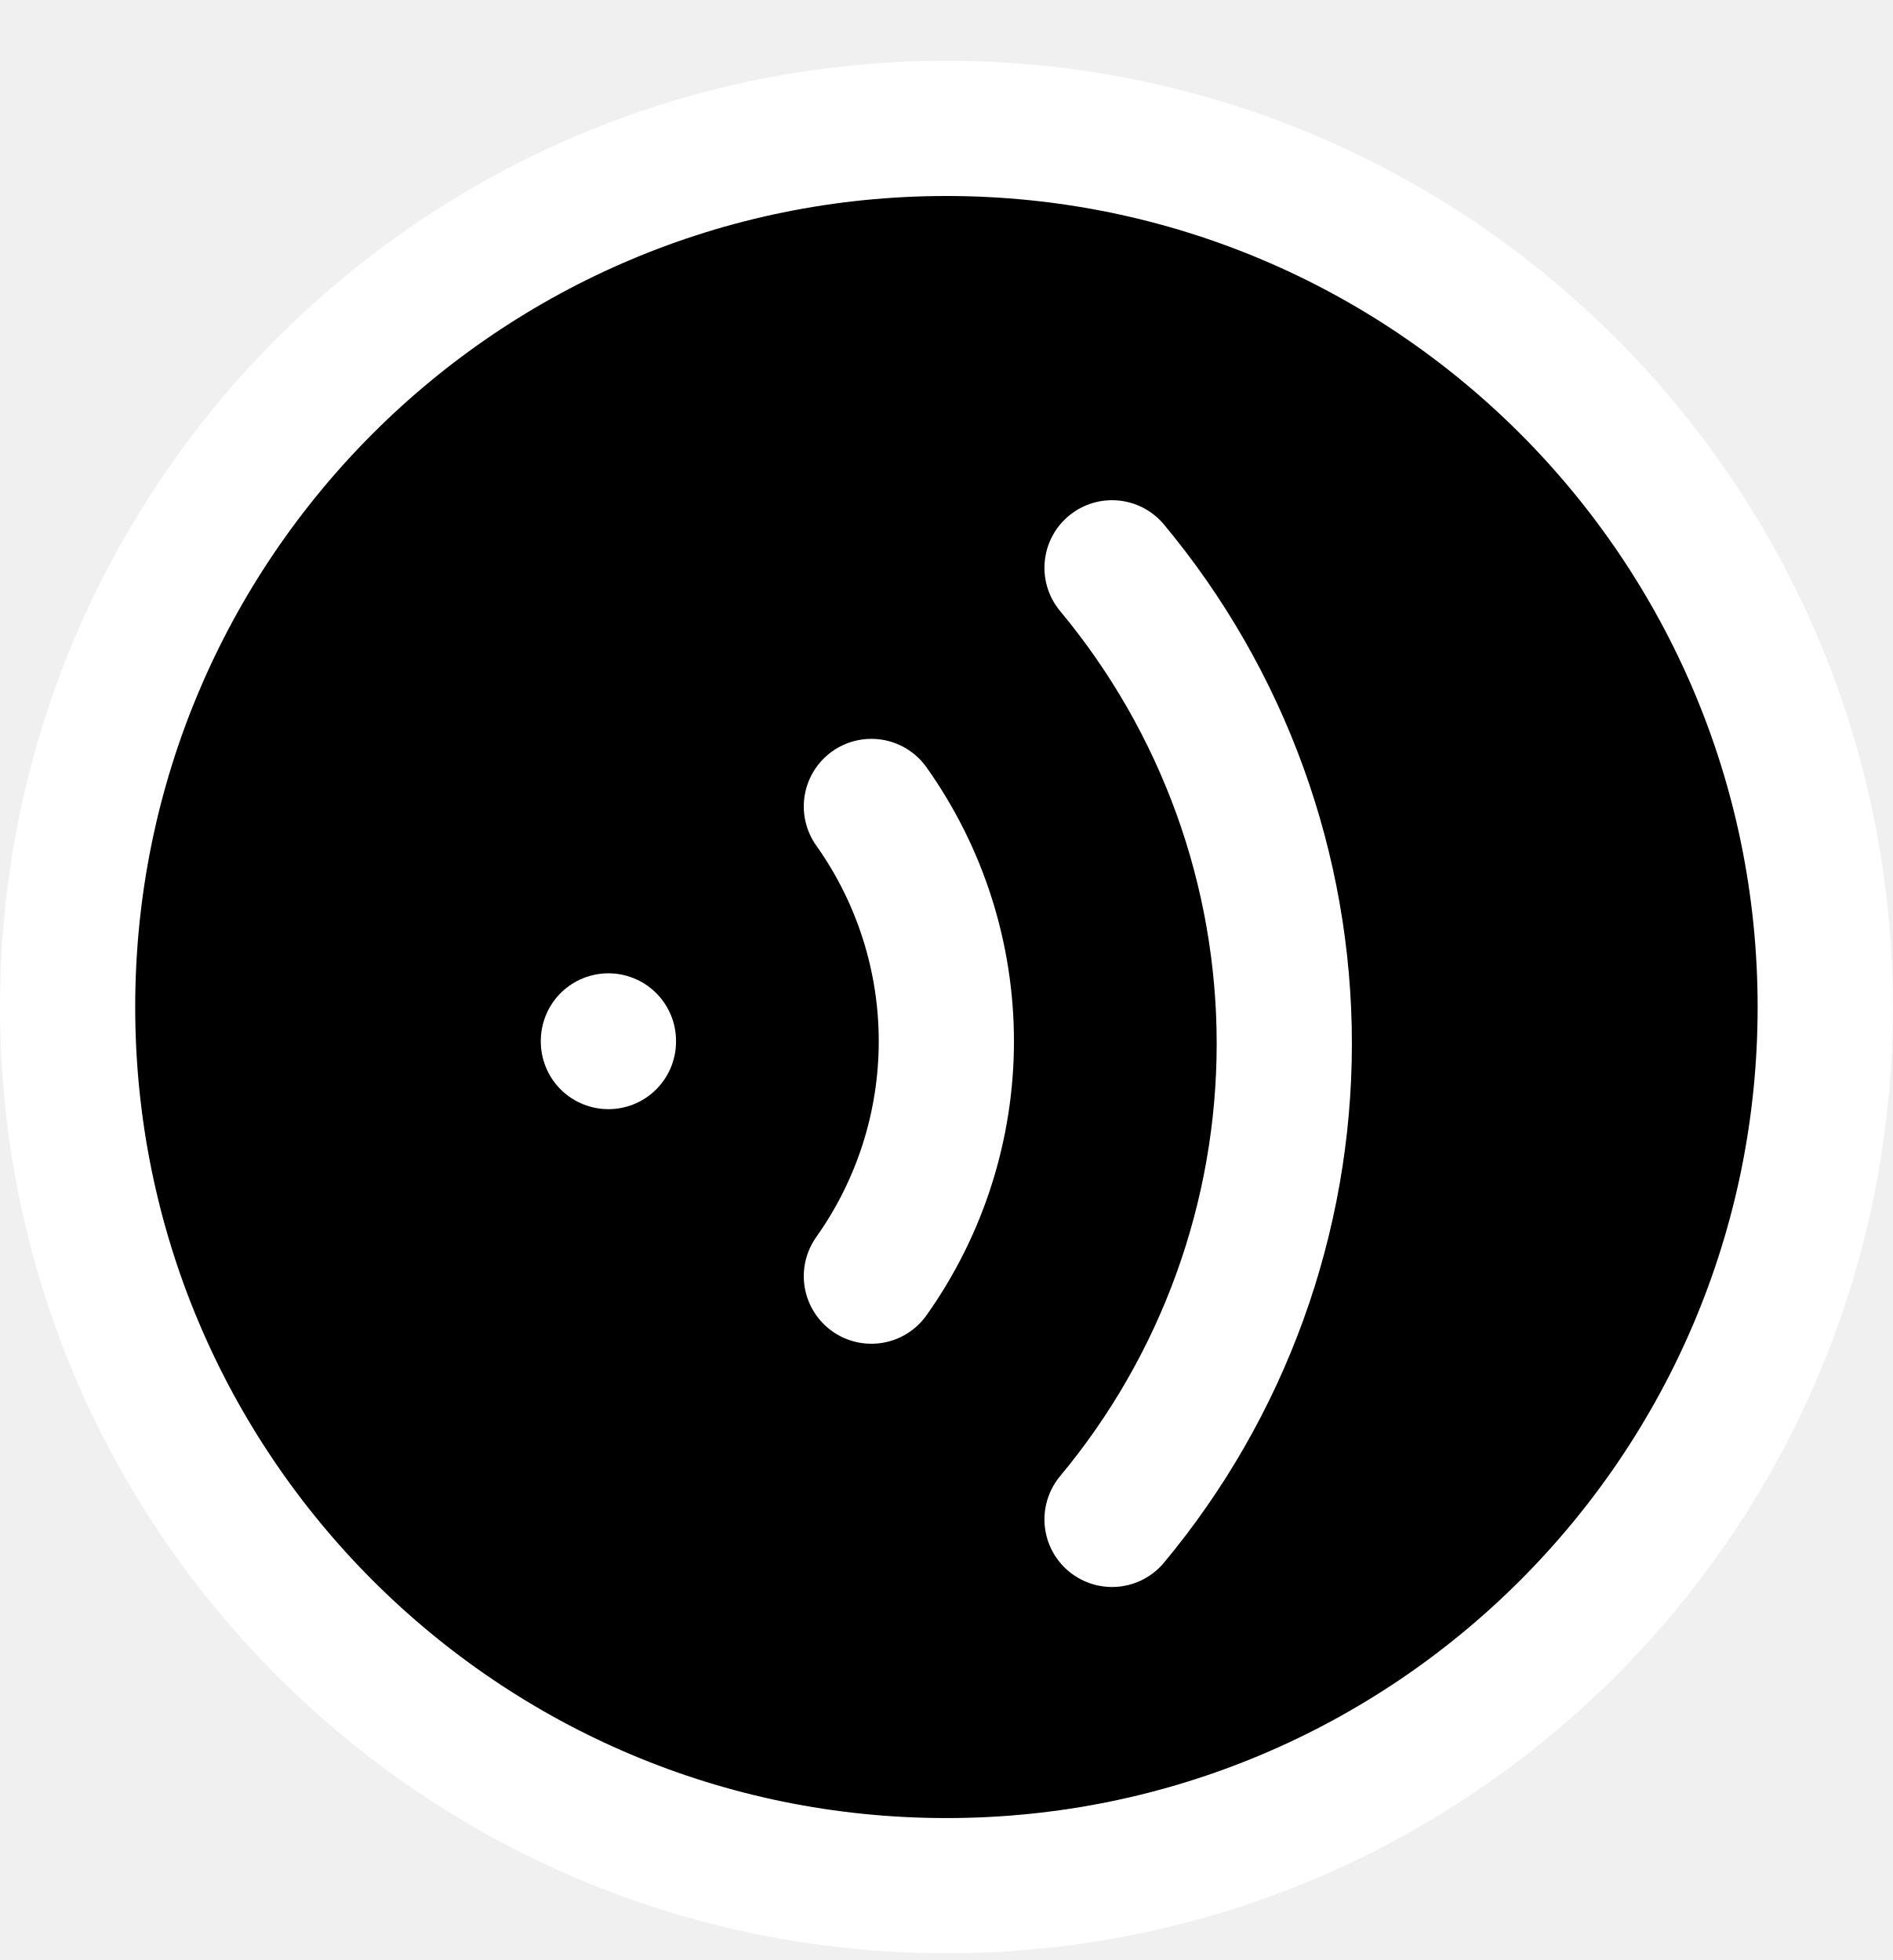
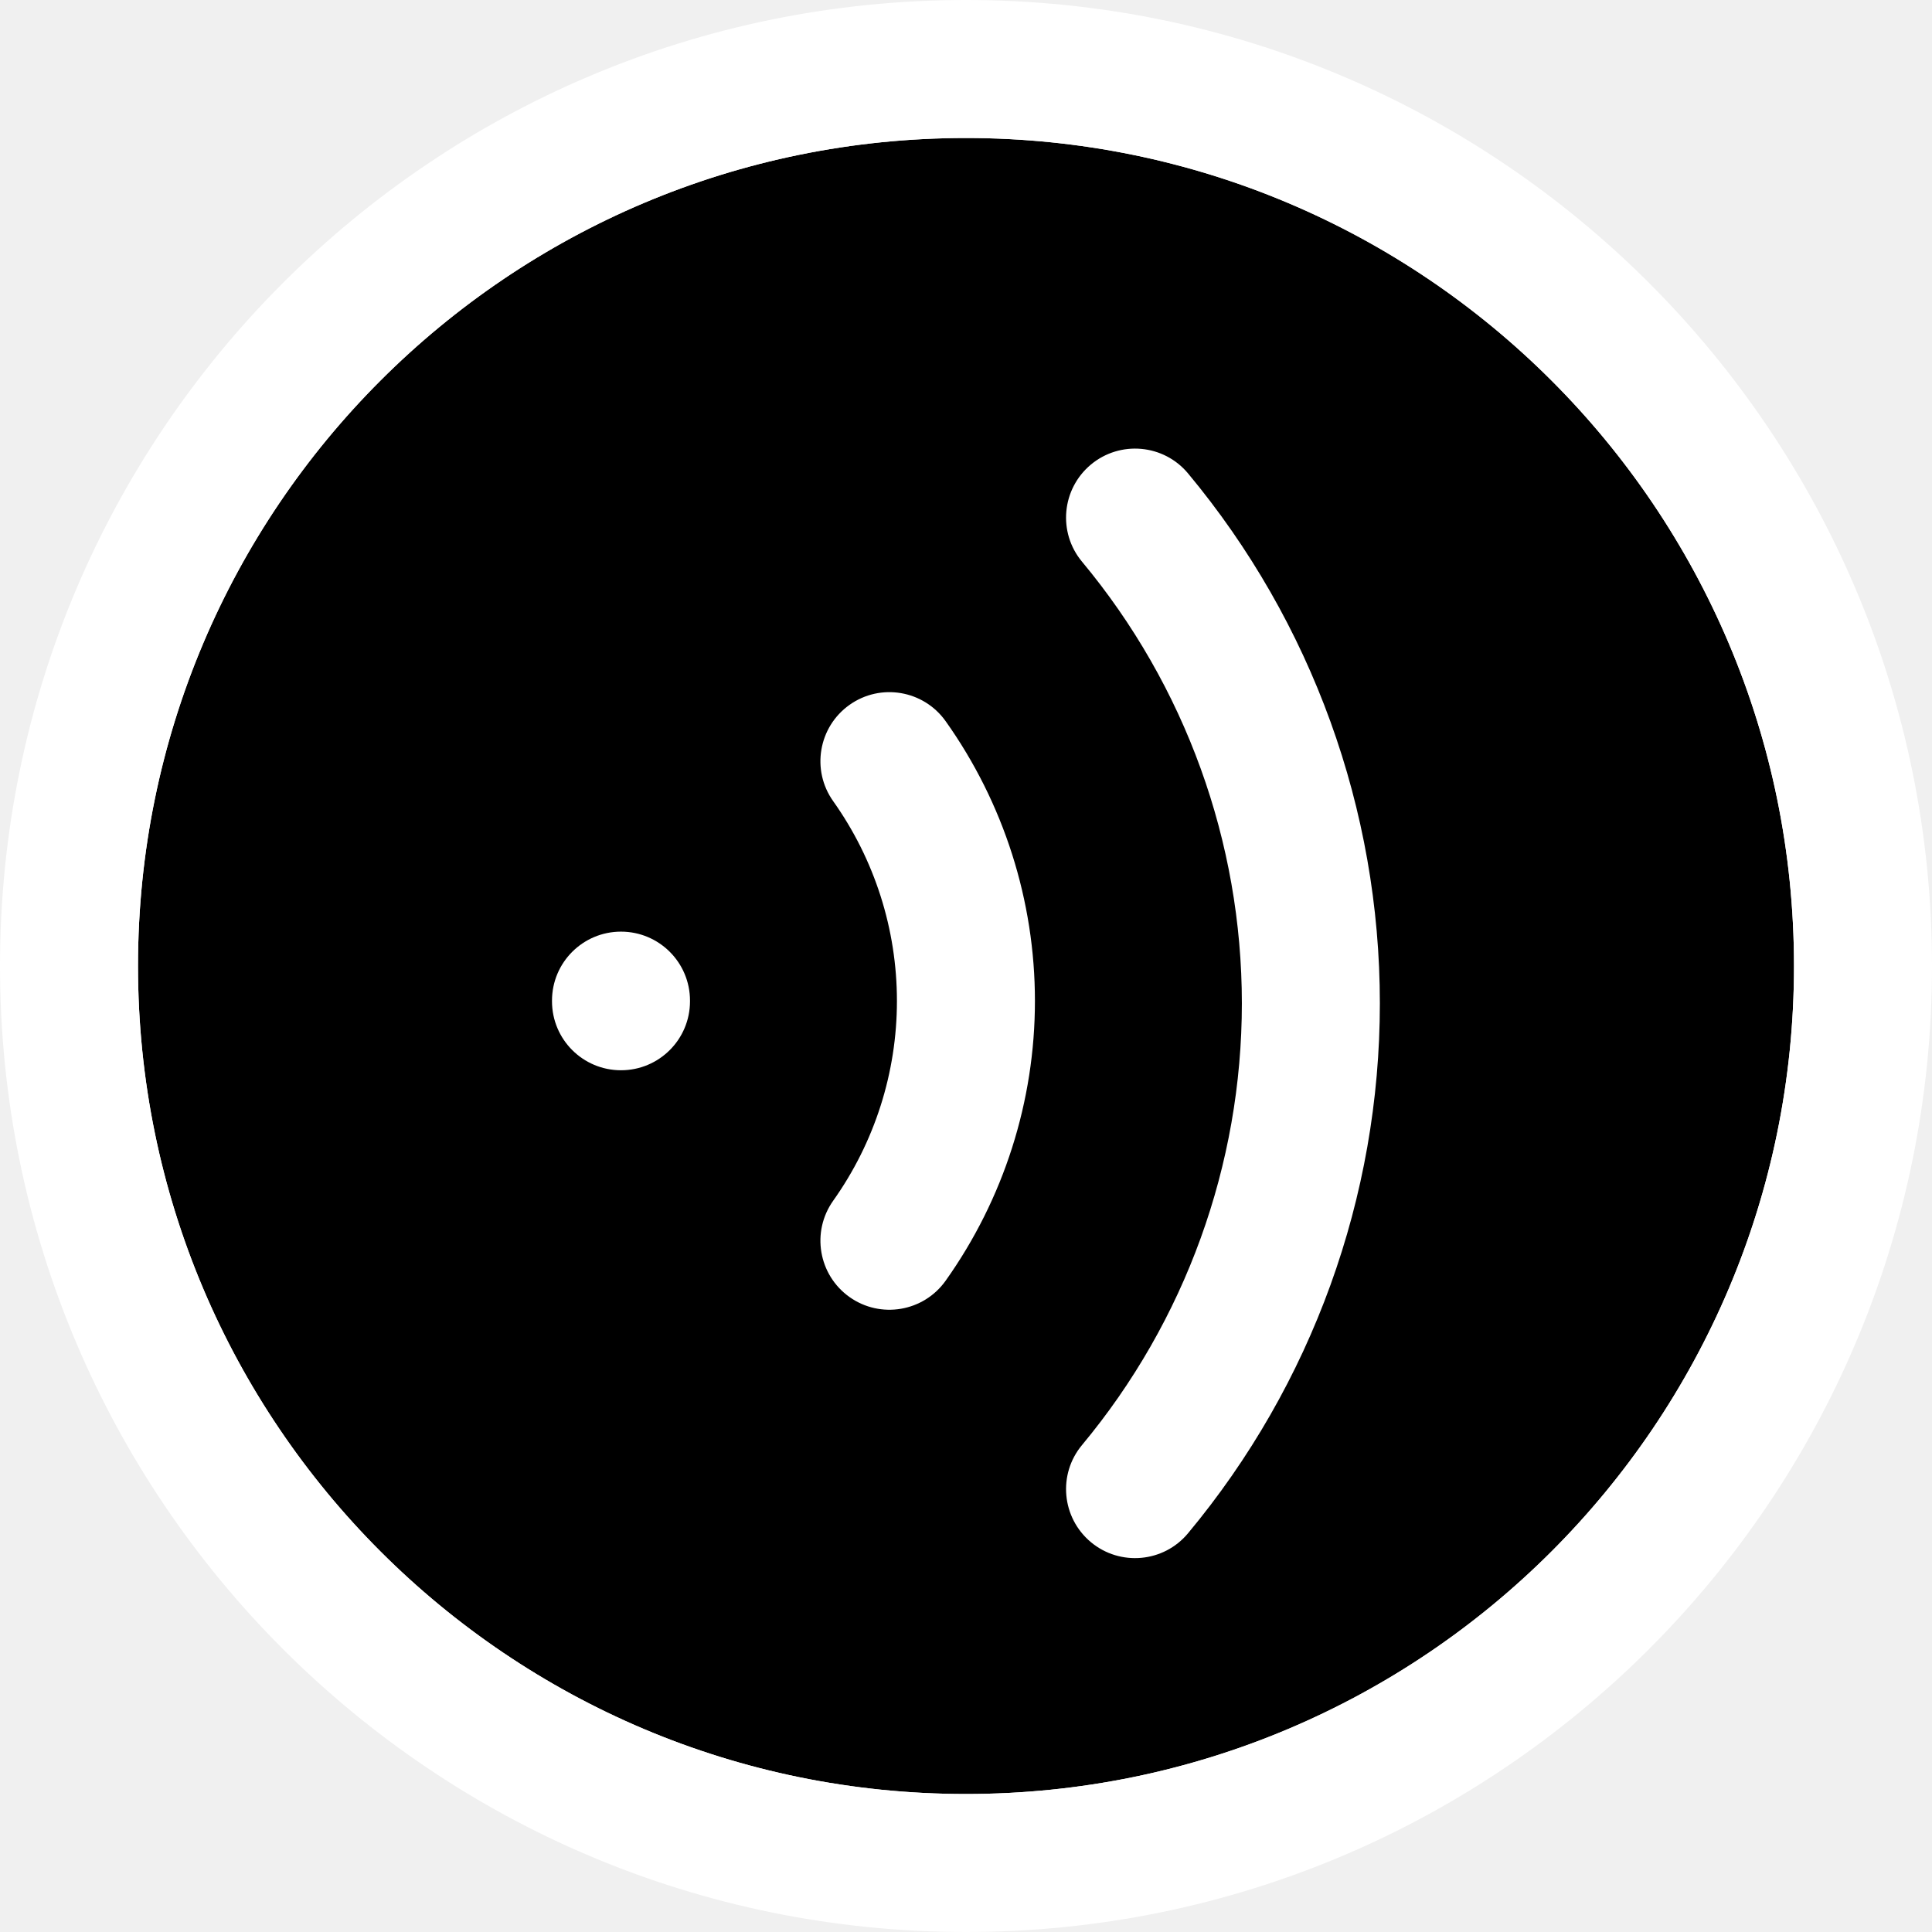
- <svg xmlns="http://www.w3.org/2000/svg" width="28" height="29" viewBox="0 0 28 29" fill="none">
-   <rect x="1" y="1.9" width="26" height="26" rx="13" fill="black" />
-   <path d="M16.45 8.401C18.096 10.378 18.998 12.869 18.998 15.441C18.998 18.014 18.096 20.505 16.45 22.481" stroke="white" stroke-width="2" stroke-linecap="round" stroke-linejoin="round" />
-   <path d="M12.89 11.932C13.611 12.947 13.999 14.161 13.999 15.407C13.999 16.652 13.611 17.866 12.89 18.882" stroke="white" stroke-width="2" stroke-linecap="round" stroke-linejoin="round" />
-   <path d="M9 15.401L9 15.411" stroke="white" stroke-width="2" stroke-linecap="round" stroke-linejoin="round" />
-   <rect x="1" y="1.9" width="26" height="26" rx="13" stroke="white" stroke-width="2" />
+ <svg xmlns="http://www.w3.org/2000/svg" width="28" height="28" viewBox="0 0 28 28" fill="none">
+   <path d="M26 14C26 20.627 20.627 26 14 26C7.373 26 2 20.627 2 14C2 7.373 7.373 2 14 2C20.627 2 26 7.373 26 14Z" fill="black" />
+   <path fill-rule="evenodd" clip-rule="evenodd" d="M28 14C28 21.732 21.732 28 14 28C6.268 28 0 21.732 0 14C0 6.268 6.268 0 14 0C21.732 0 28 6.268 28 14ZM14 26C20.627 26 26 20.627 26 14C26 7.373 20.627 2 14 2C7.373 2 2 7.373 2 14C2 20.627 7.373 26 14 26Z" fill="white" />
+   <path fill-rule="evenodd" clip-rule="evenodd" d="M17.998 14.541C17.998 12.203 17.178 9.938 15.682 8.141C15.328 7.717 15.386 7.087 15.81 6.733C16.234 6.38 16.865 6.437 17.218 6.861C19.014 9.018 19.998 11.735 19.998 14.541C19.998 17.348 19.014 20.065 17.218 22.221C16.865 22.646 16.234 22.703 15.81 22.35C15.386 21.996 15.328 21.366 15.682 20.942C17.178 19.145 17.998 16.88 17.998 14.541Z" fill="white" />
+   <path fill-rule="evenodd" clip-rule="evenodd" d="M12.999 14.507C12.999 13.469 12.676 12.457 12.075 11.611C11.755 11.161 11.861 10.536 12.311 10.216C12.761 9.896 13.385 10.002 13.705 10.452C14.547 11.637 14.999 13.054 14.999 14.507C14.999 15.96 14.547 17.376 13.705 18.561C13.385 19.011 12.761 19.117 12.311 18.797C11.861 18.477 11.755 17.853 12.075 17.402C12.676 16.556 12.999 15.544 12.999 14.507Z" fill="white" />
+   <path fill-rule="evenodd" clip-rule="evenodd" d="M9 13.502C9.552 13.502 10 13.949 10 14.502V14.511C10 15.064 9.552 15.511 9 15.511C8.448 15.511 8 15.064 8 14.511L8 14.502C8 13.949 8.448 13.502 9 13.502Z" fill="white" />
</svg>
